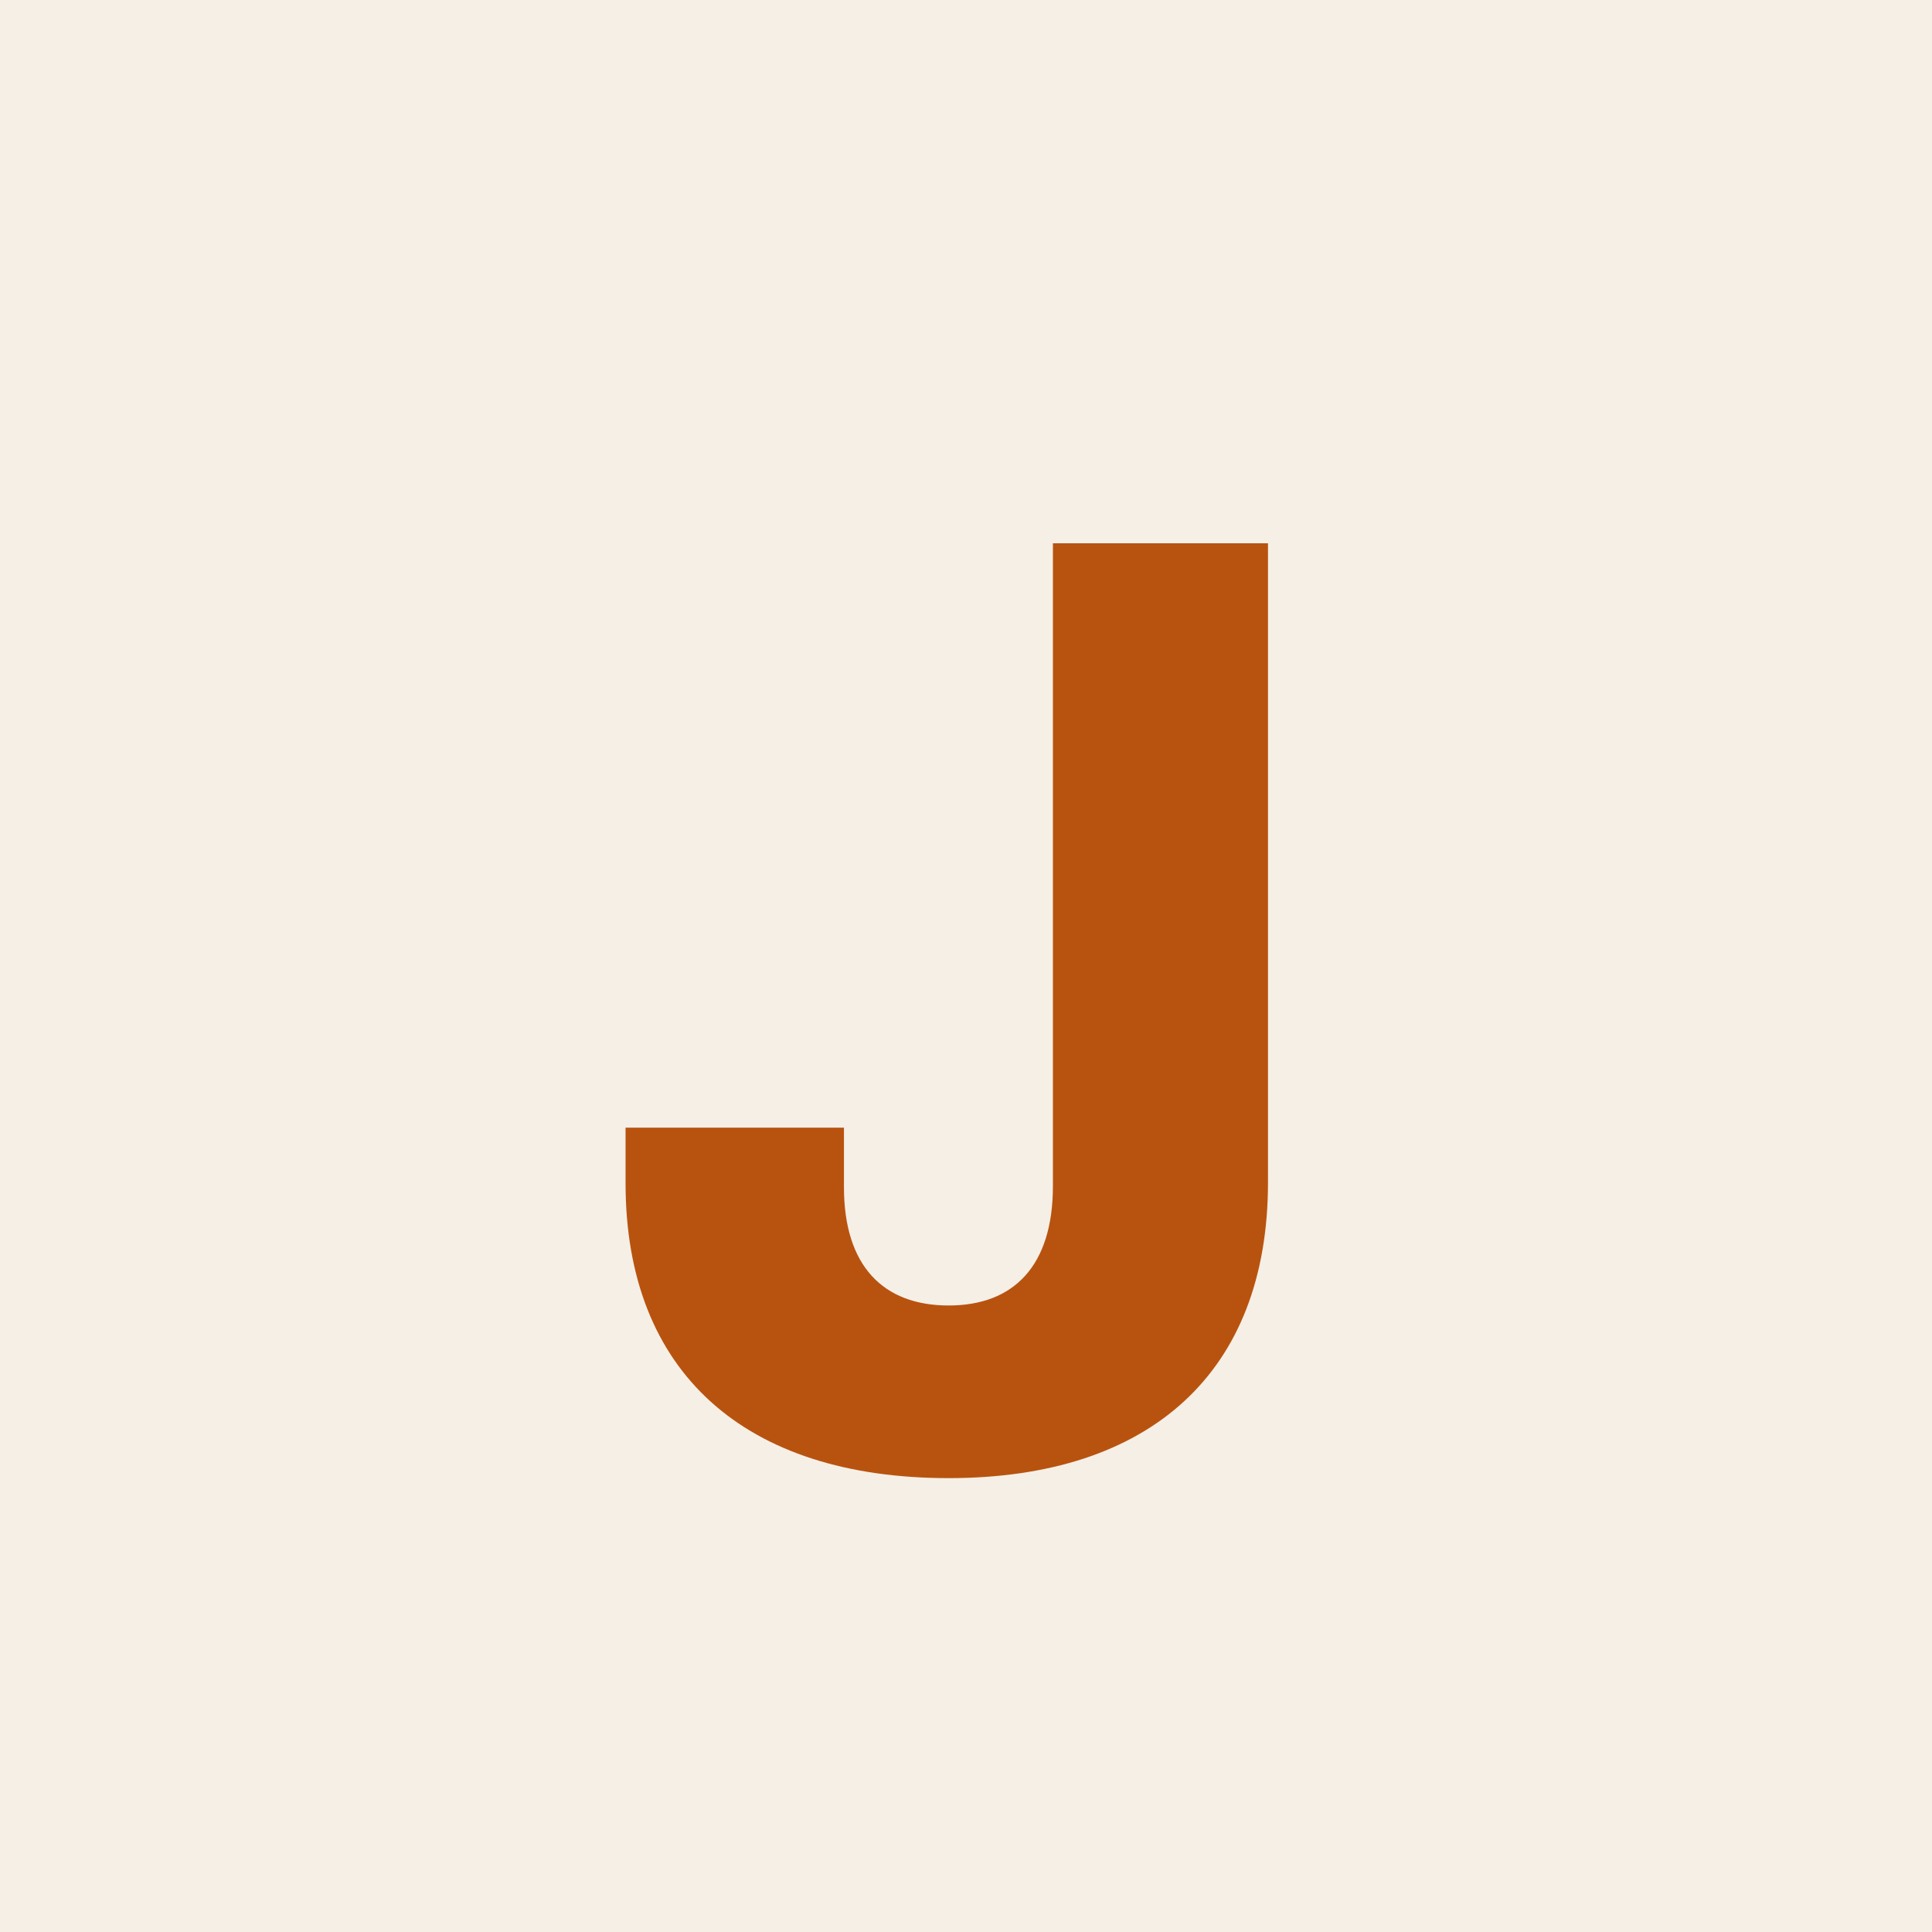
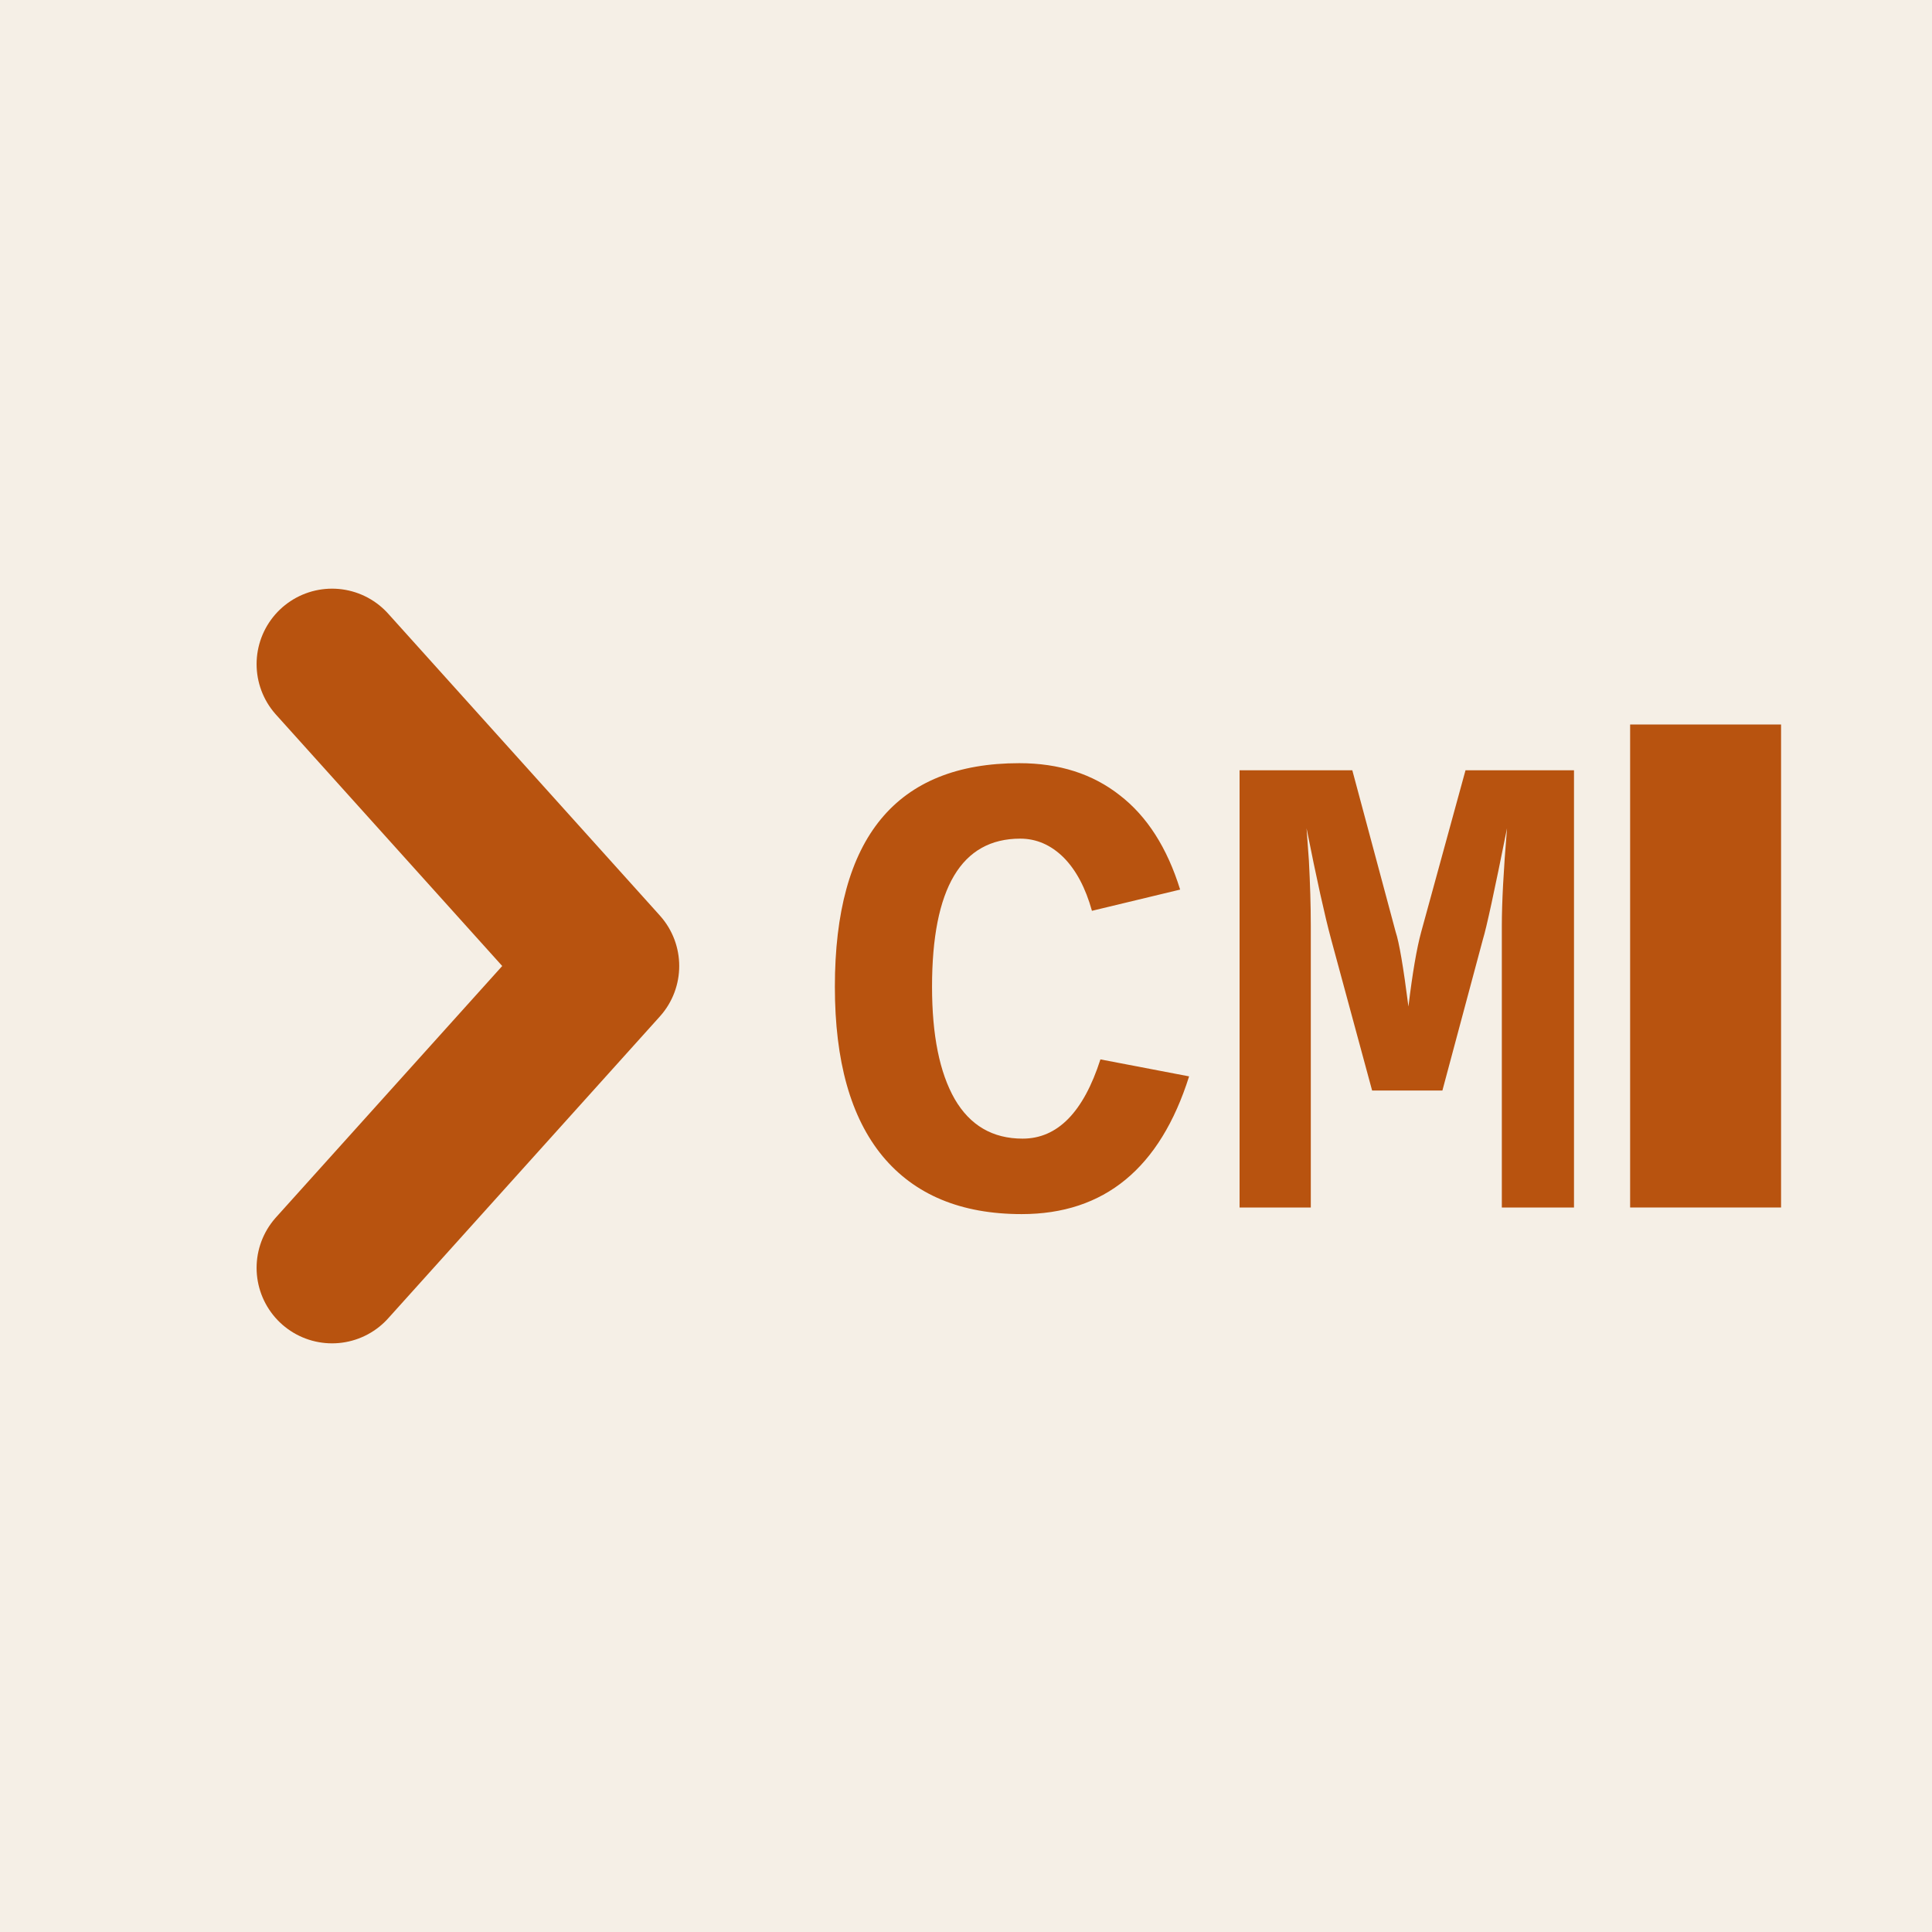
- <svg xmlns="http://www.w3.org/2000/svg" viewBox="0 0 64 64">
+ <svg xmlns="http://www.w3.org/2000/svg" viewBox="0 0 64 64" width="256" height="256">
  <rect width="64" height="64" fill="#F5EFE6" />
-   <text x="50%" y="52%" dominant-baseline="central" text-anchor="middle" font-family="Inter, system-ui, sans-serif" font-size="42" font-weight="800" fill="#B8530F">J</text>
+   <path d="M 11 22 L 20 32 L 11 42" stroke="#B8530F" stroke-width="5" fill="none" stroke-linecap="round" stroke-linejoin="round" />
+   <text x="40" y="40" text-anchor="middle" font-family="'JetBrains Mono', 'Courier New', monospace" font-weight="800" font-size="22" fill="#B8530F" letter-spacing="0">CM</text>
+   <rect x="54" y="24" width="5" height="16" fill="#B8530F" />
</svg>
